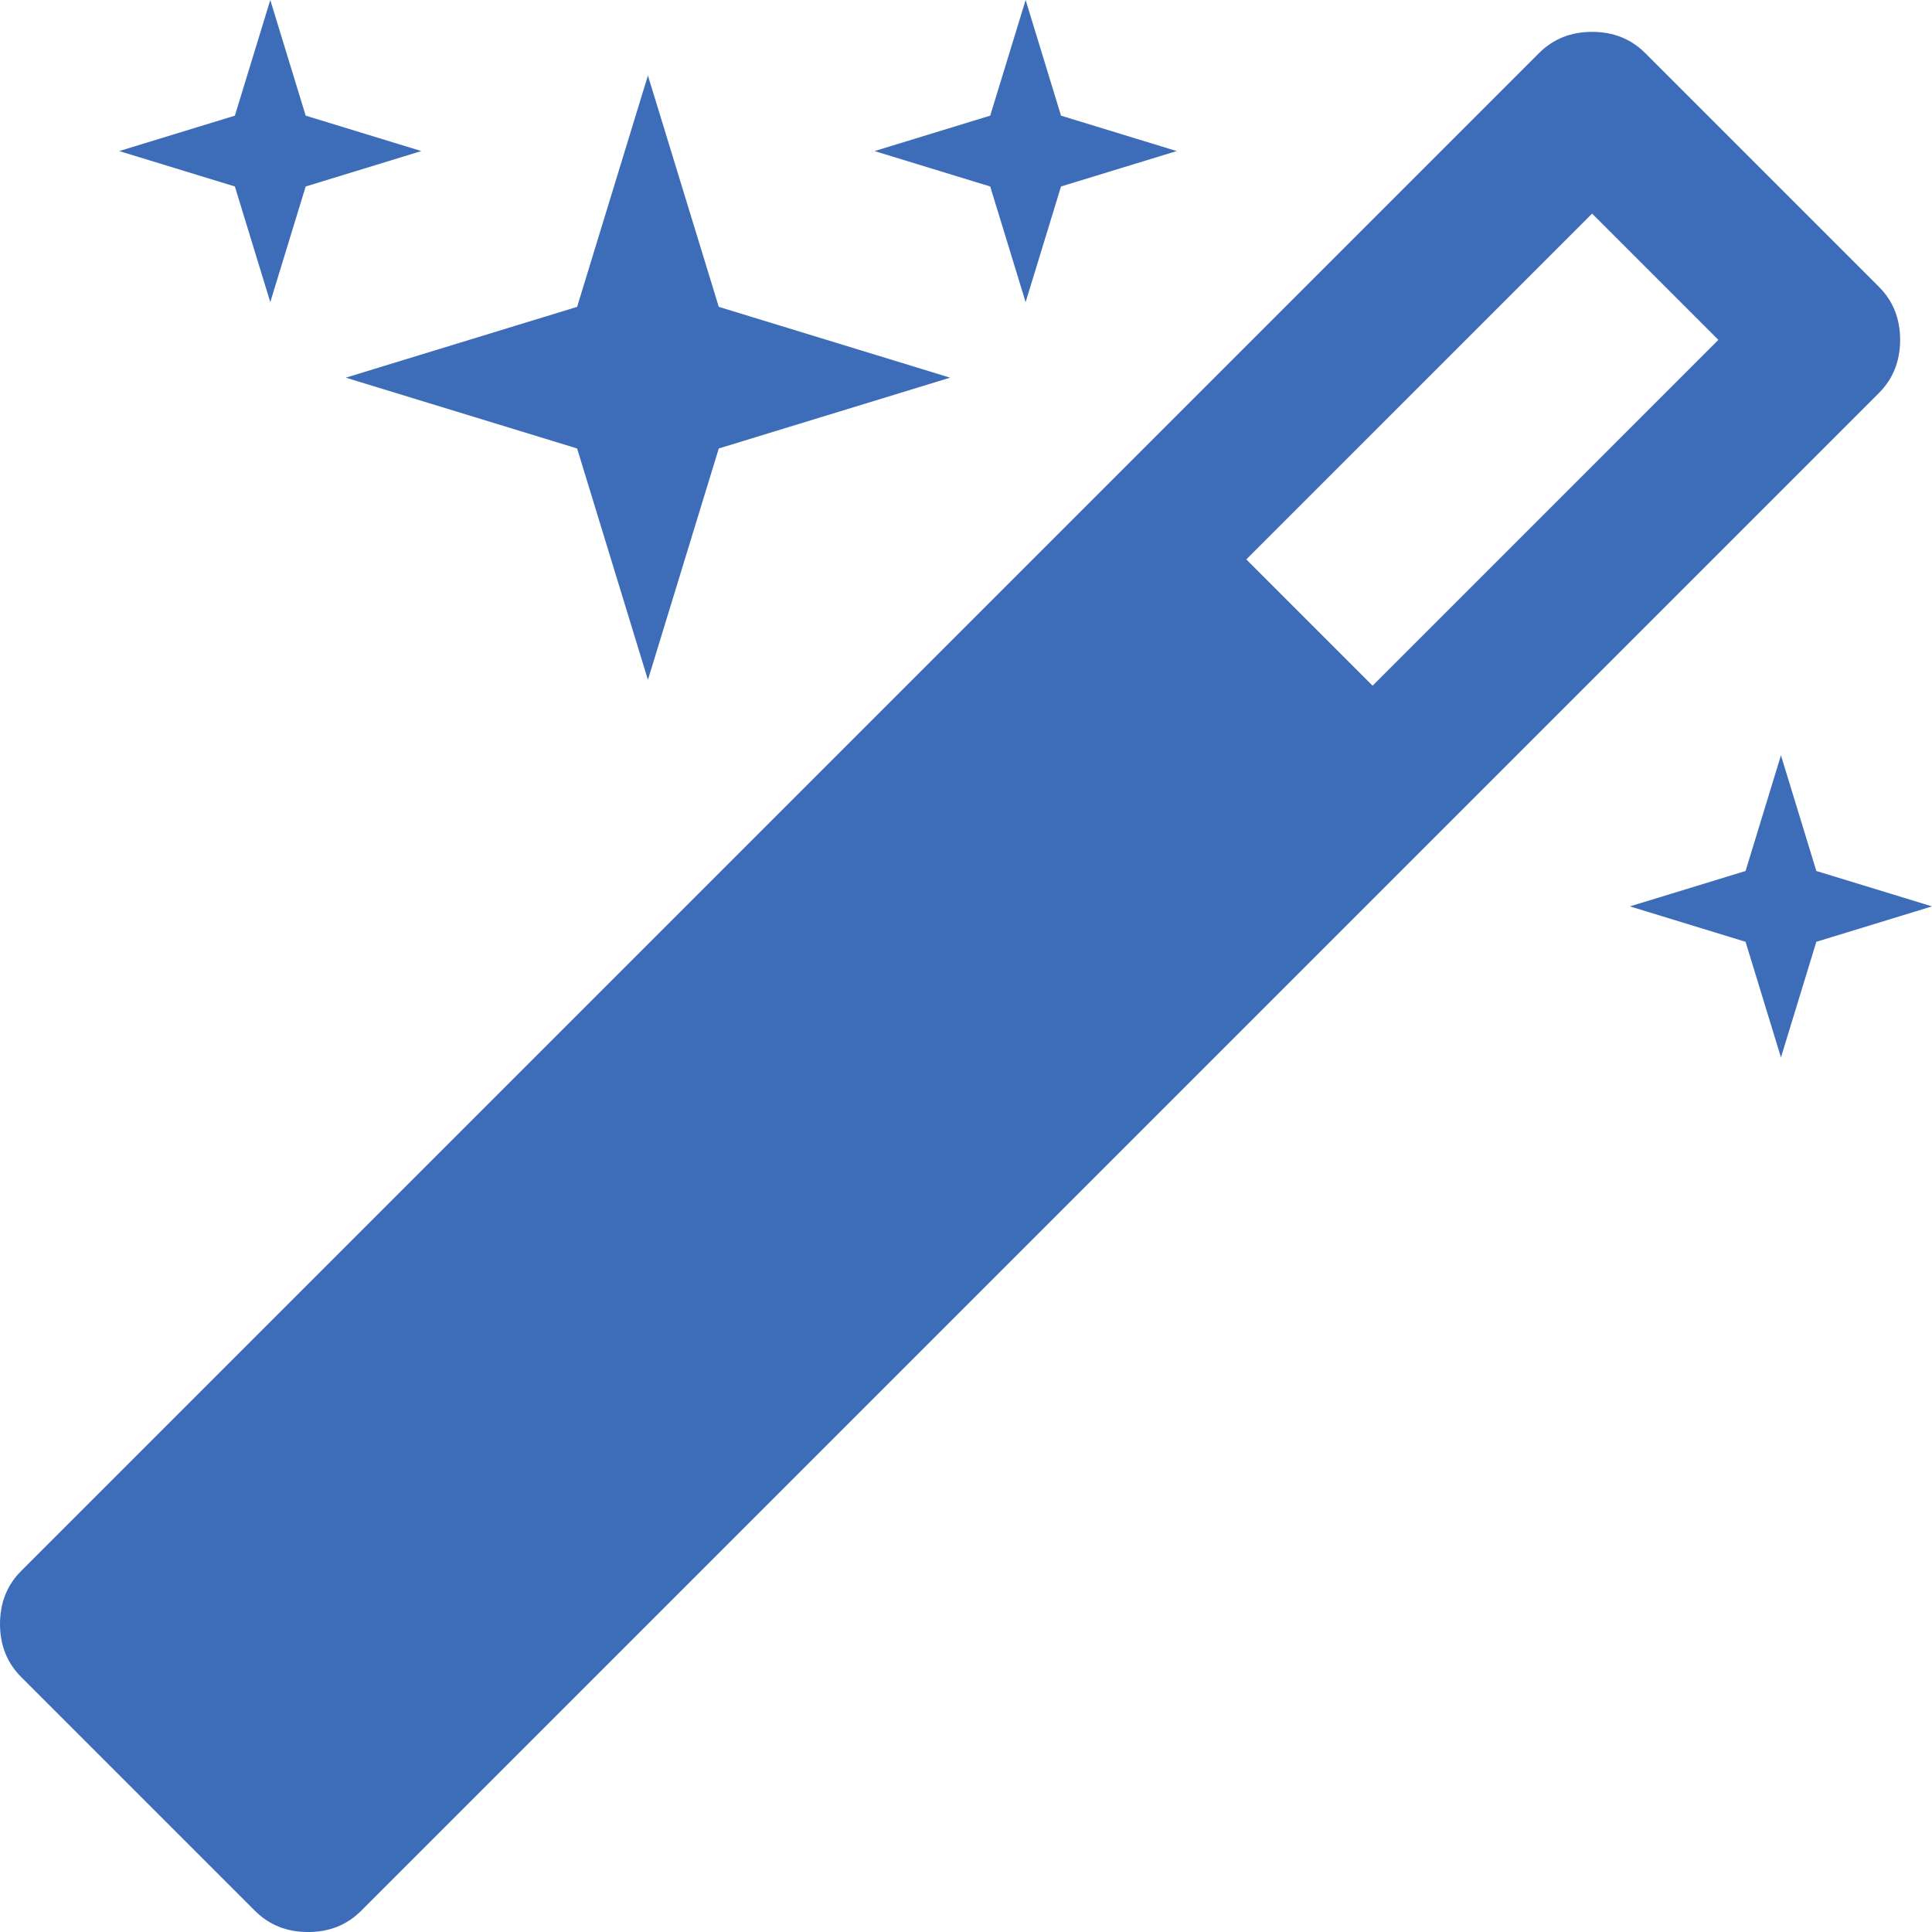
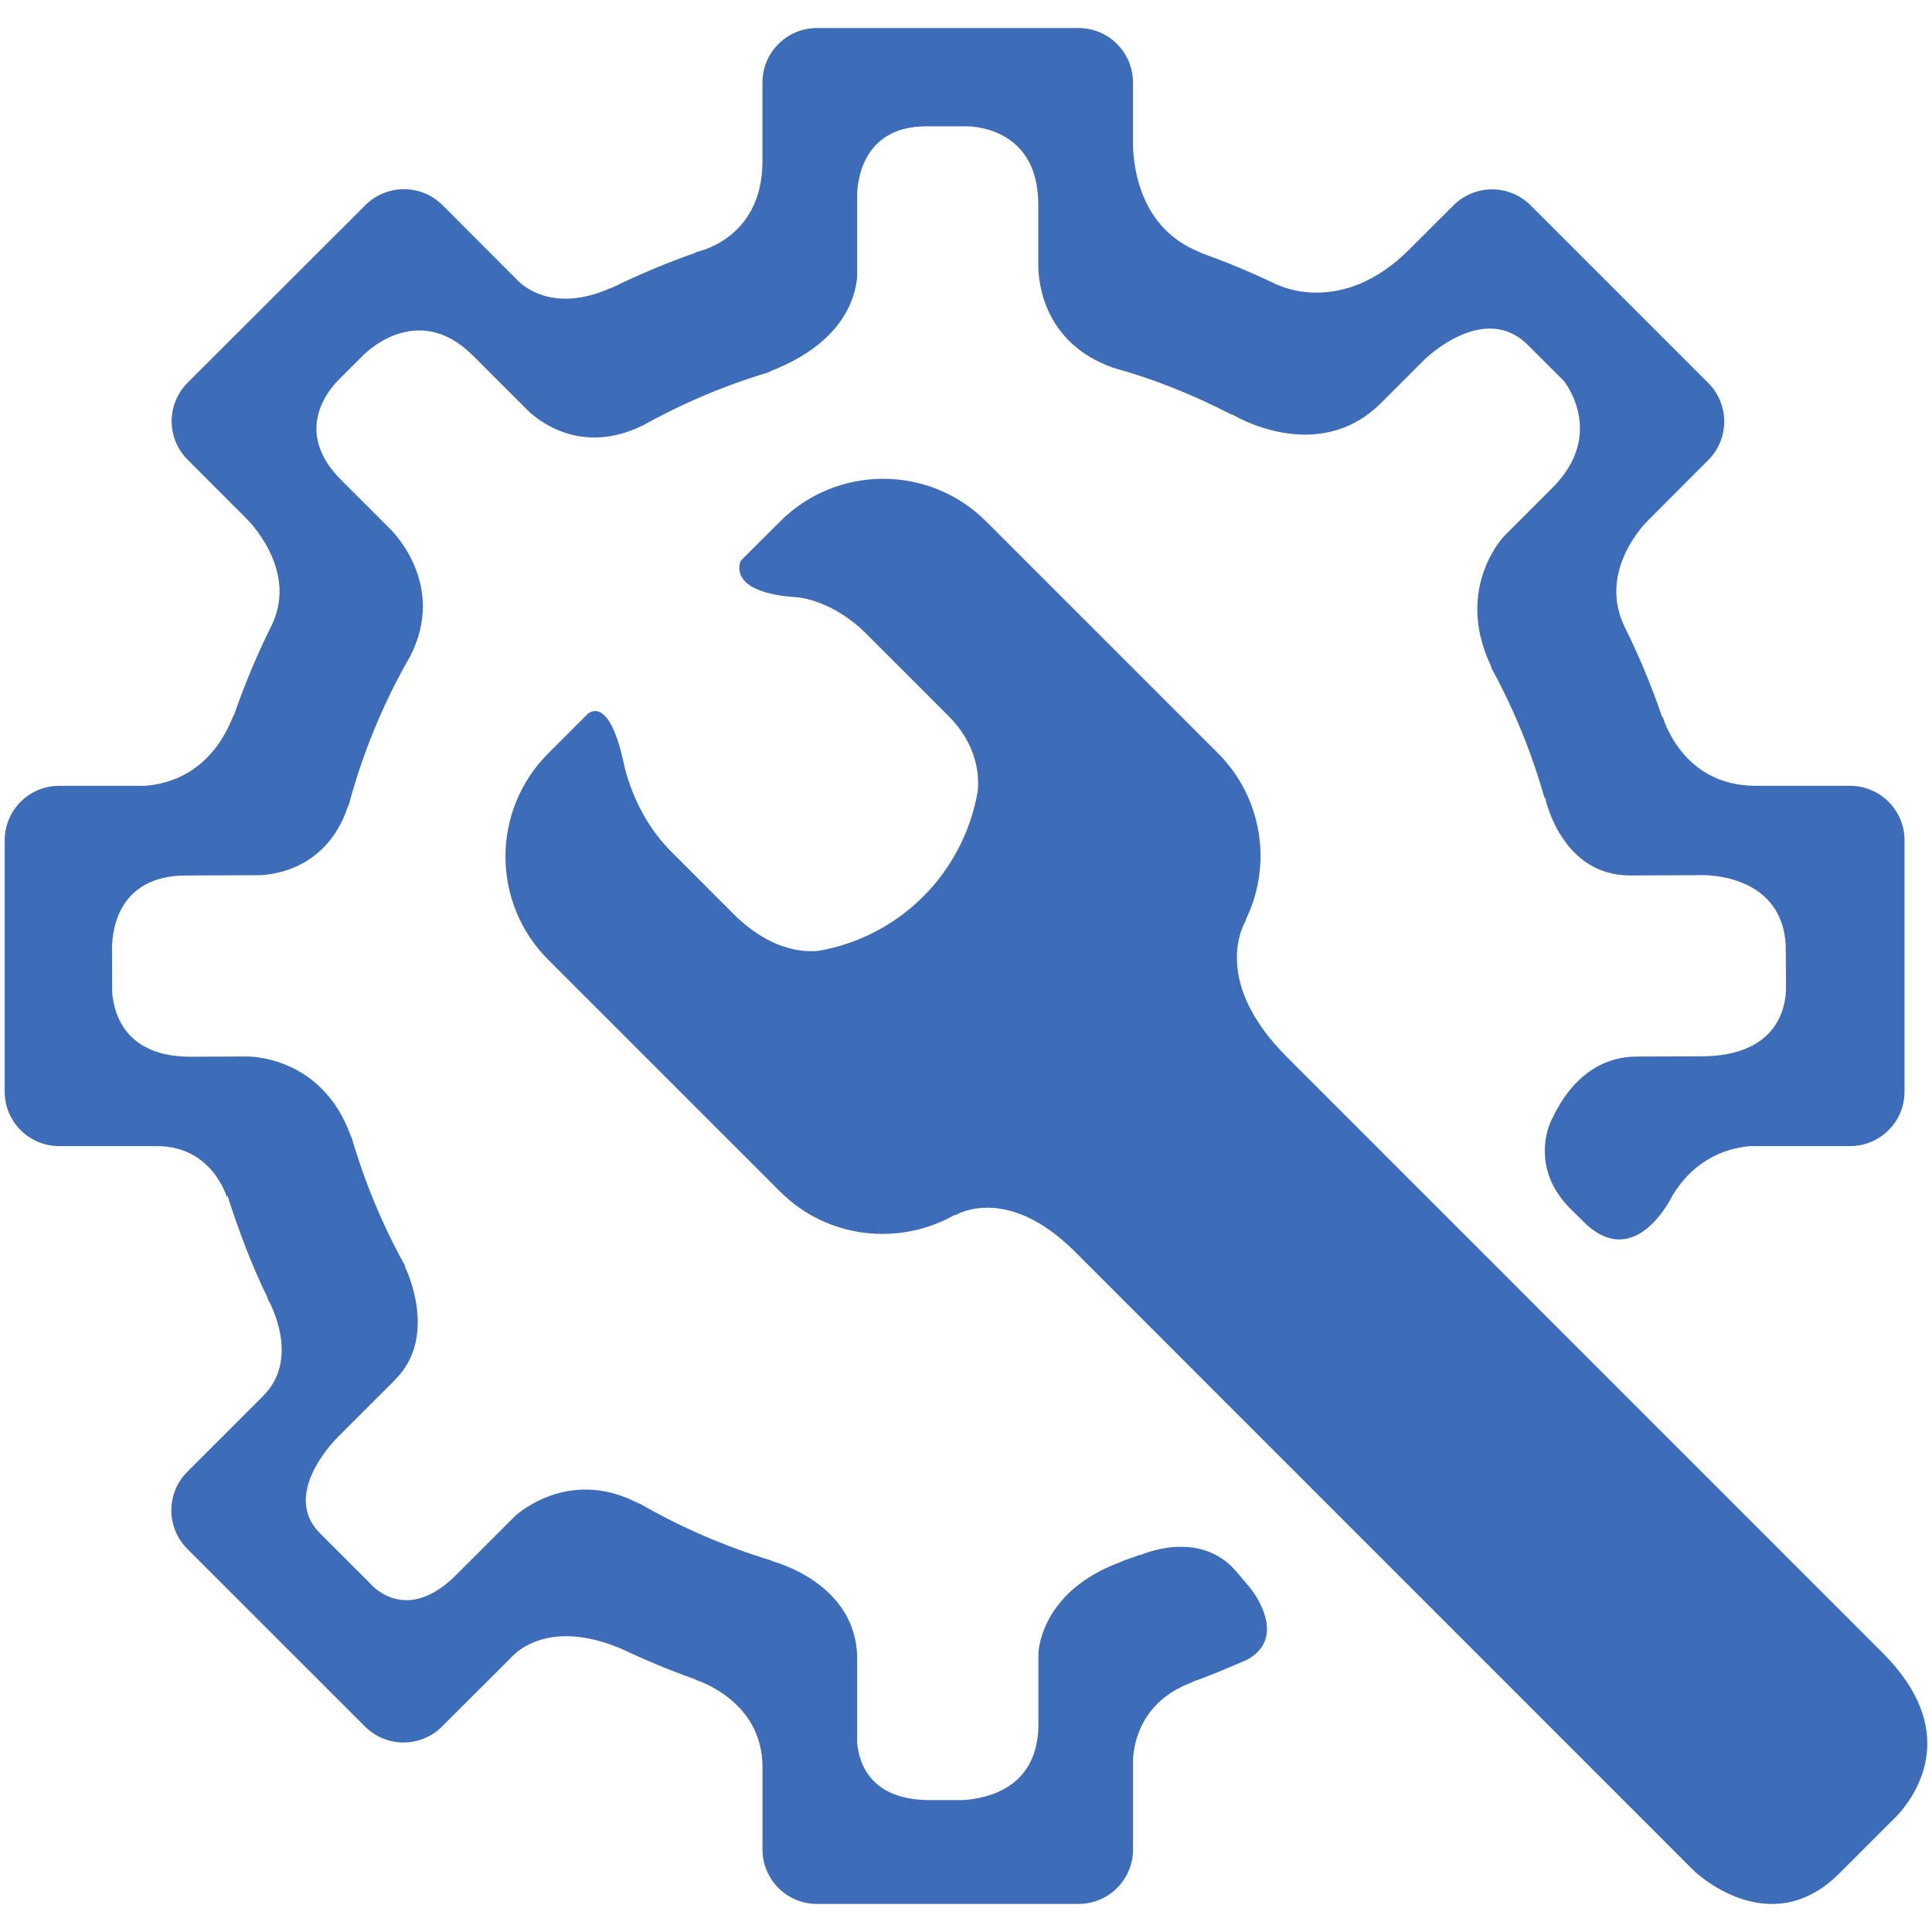
- <svg xmlns="http://www.w3.org/2000/svg" viewBox="0 0 467.37 467.37" fill="#3d6cb9">
-   <path d="M459.66 82.222c0-5.136-1.704-9.419-5.133-12.843l-56.531-56.531c-3.425-3.427-7.706-5.14-12.847-5.14-5.144 0-9.421 1.713-12.847 5.14L5.142 380.008c-3.431 3.429-5.14 7.714-5.14 12.853 0 5.141 1.709 9.418 5.14 12.847l56.529 56.527c3.431 3.429 7.708 5.141 12.85 5.141 5.137 0 9.419-1.704 12.847-5.141l367.16-367.16c3.425-3.43 5.129-7.708 5.129-12.85zm-127.62 83.655l-30.546-30.55 83.651-83.654 30.546 30.549-83.651 83.655zM65.384 73.087l8.564-27.978 27.972-8.564-27.972-8.566L65.384.001l-8.566 27.978-27.978 8.566 27.978 8.564zM139.61 108.49l17.13 55.97 17.14-55.97 55.96-17.129-55.96-17.131-17.14-55.961-17.13 55.961-55.959 17.131zM439.39 210.7l-8.56-27.98-8.56 27.98-27.98 8.56 27.98 8.57 8.56 27.97 8.56-27.97 27.98-8.57zM248.11 73.087l8.56-27.978 27.98-8.564-27.98-8.566L248.11.001l-8.57 27.978-27.98 8.566 27.98 8.564z" />
+ <svg xmlns="http://www.w3.org/2000/svg" height="64" viewBox="0 0 64 64" width="64">
+   <g fill="#3d6cb9">
+     <path d="M62.37 54.759L42.63 35.015c-2.614-2.614-1.352-4.534-1.352-4.534l-.012-.013a4.81 4.81 0 0 0-.911-5.508l-7.684-7.684a4.829 4.829 0 0 0-6.831 0l-1.174 1.172-.125.126s-.539 1.072 1.918 1.215l.001.003s1.13.096 2.234 1.2l2.72 2.72c.994.993 1.021 2.029.975 2.495a6.501 6.501 0 0 1-1.808 3.495 6.48 6.48 0 0 1-3.471 1.797c-.563.052-1.634-.045-2.82-1.231l-2.062-2.065c-1.299-1.299-1.575-2.975-1.575-2.975h-.003c-.503-2.279-1.191-1.569-1.191-1.569l-1.3 1.3a4.832 4.832 0 0 0-.001 6.831l7.683 7.682c1.57 1.571 3.947 1.814 5.79.771l.014.015s1.691-1.069 3.967 1.209l20.486 20.489s2.49 2.445 4.839.097l1.938-1.938c.655-.732 2.042-2.809-.505-5.356z" />
+     <path d="M40.965 52.071c-1.226-1.458-3.194-.554-3.194-.554l-.005-.013c-.168.057-.333.124-.504.177-.054.02-.088.042-.151.067-2.688.99-2.713 3.034-2.713 3.034v2.397c-.038 2.04-1.666 2.398-2.508 2.452h-.975c-2.092.042-2.467-1.237-2.521-1.921v-2.76c0-2.538-2.833-3.239-2.833-3.239l.009-.012a20.732 20.732 0 0 1-4.348-1.873c-.057-.025-.102-.04-.164-.071-2.293-1.149-4.002.472-4.002.472l-1.949 1.949c-1.361 1.356-2.368.724-2.737.389l-.157-.159-.006-.008h-.001l-1.601-1.601c-.001-.003-.003-.003-.006-.006-1.253-1.251.377-2.972.594-3.189l1.901-1.899.001-.005c1.465-1.465.314-3.746.314-3.746l.019-.003a20.695 20.695 0 0 1-1.766-4.223c-.014-.039-.03-.064-.045-.105-.965-2.668-3.399-2.623-3.446-2.623l-1.847.008c-2.162.003-2.551-1.402-2.609-2.141l-.005-1.489c.013-.615.236-2.355 2.423-2.374h.001l2.367-.01s2.231.104 3.023-2.273c.011-.03.026-.046.036-.076a20.459 20.459 0 0 1 2.05-4.942v-.003c1.13-2.273-.484-3.978-.695-4.185l-1.61-1.608-.003-.004c-1.553-1.553-.489-2.899-.12-3.283l.839-.839s1.77-1.874 3.644 0c.003 0 .003.001.005.003l1.83 1.83c.345.327 1.753 1.472 3.773.491l.018-.006a20.647 20.647 0 0 1 4.153-1.758c.039-.016.06-.035.104-.053 2.344-.921 2.781-2.366 2.846-3.113V6.441c.013-.457.188-2.256 2.289-2.256h1.314s2.397-.08 2.397 2.589v2.062c.013.588.218 2.547 2.478 3.344l.01.005c1.368.377 2.673.907 3.911 1.547l.013-.011s2.82 1.75 4.949-.377l1.424-1.424c.066-.066 1.993-1.932 3.434-.491.003.001.006.003.006.006l1.18 1.177s1.431 1.742-.371 3.545l-1.595 1.595s-1.663 1.704-.455 4.286c.021.045.021.072.04.116a20.615 20.615 0 0 1 1.745 4.279l.02-.016s.516 2.59 2.826 2.584l2.242-.01h.161c.065-.001 2.738-.044 2.744 2.481l.007 1.061v.264c-.022.625-.32 2.187-2.805 2.196l-2.15.007c-1.681.016-2.517 1.393-2.885 2.269-.14.383-.467 1.625.719 2.792l.305.3.014.013c1.772 1.9 3.037-.761 3.037-.761.804-1.336 1.979-1.604 2.608-1.647h3.279c.997 0 1.805-.807 1.805-1.805v-8.325c0-.995-.808-1.805-1.805-1.805h-3.128c-2.453 0-3.072-2.276-3.072-2.276l-.021.006a24.802 24.802 0 0 0-1.277-3.061c0-.003 0-.005-.003-.008-.827-1.82.724-3.371.809-3.452l1.996-2a1.807 1.807 0 0 0 0-2.553l-5.886-5.886a1.807 1.807 0 0 0-2.553.001L46.7 8.25c-2.264 2.278-4.387 1.178-4.387 1.178l-.003.006a25.95 25.95 0 0 0-2.503-1.047c-.04-.019-.068-.036-.109-.053-1.893-.775-2.142-2.715-2.166-3.501V2.734c0-.997-.809-1.805-1.805-1.805h-8.665c-.995 0-1.805.808-1.805 1.805v2.609c0 2.613-2.21 3.009-2.21 3.009l.013.013a25.62 25.62 0 0 0-2.795 1.17c-.016.006-.025.003-.041.009-1.802.798-2.798.016-3.051-.229l-.062-.062-.009-.011h-.001L14.66 6.796a1.81 1.81 0 0 0-2.553-.003l-5.892 5.884a1.804 1.804 0 0 0 0 2.552l1.956 1.958s1.696 1.635.855 3.471v.003a24.86 24.86 0 0 0-1.258 2.98c-.025.053-.049.094-.074.156-.75 1.831-2.143 2.18-2.888 2.234H1.96c-.997 0-1.805.81-1.805 1.805v8.325c0 .998.808 1.805 1.805 1.805H5.2c1.833 0 2.315 1.691 2.315 1.691s.013-.031.021-.046c.375 1.167.803 2.31 1.336 3.395l-.011.005s1.145 1.941-.138 3.224v.003l-2.519 2.518a1.805 1.805 0 0 0 0 2.551l5.887 5.886a1.801 1.801 0 0 0 2.551 0l2.266-2.262.005-.007.101-.099c.311-.296 1.402-1.101 3.507-.232.022.011.035.014.055.021.803.38 1.629.726 2.475 1.023l-.01.009s2.217.66 2.217 2.887v2.732c0 .998.81 1.805 1.805 1.805h8.665c.996 0 1.805-.807 1.805-1.805v-2.992c.04-.66.333-1.906 1.886-2.517.06-.025.098-.046.145-.067.6-.209 1.176-.464 1.756-.712 1.401-.778.102-2.364.102-2.364l-.457-.542z" />
+   </g>
</svg>
